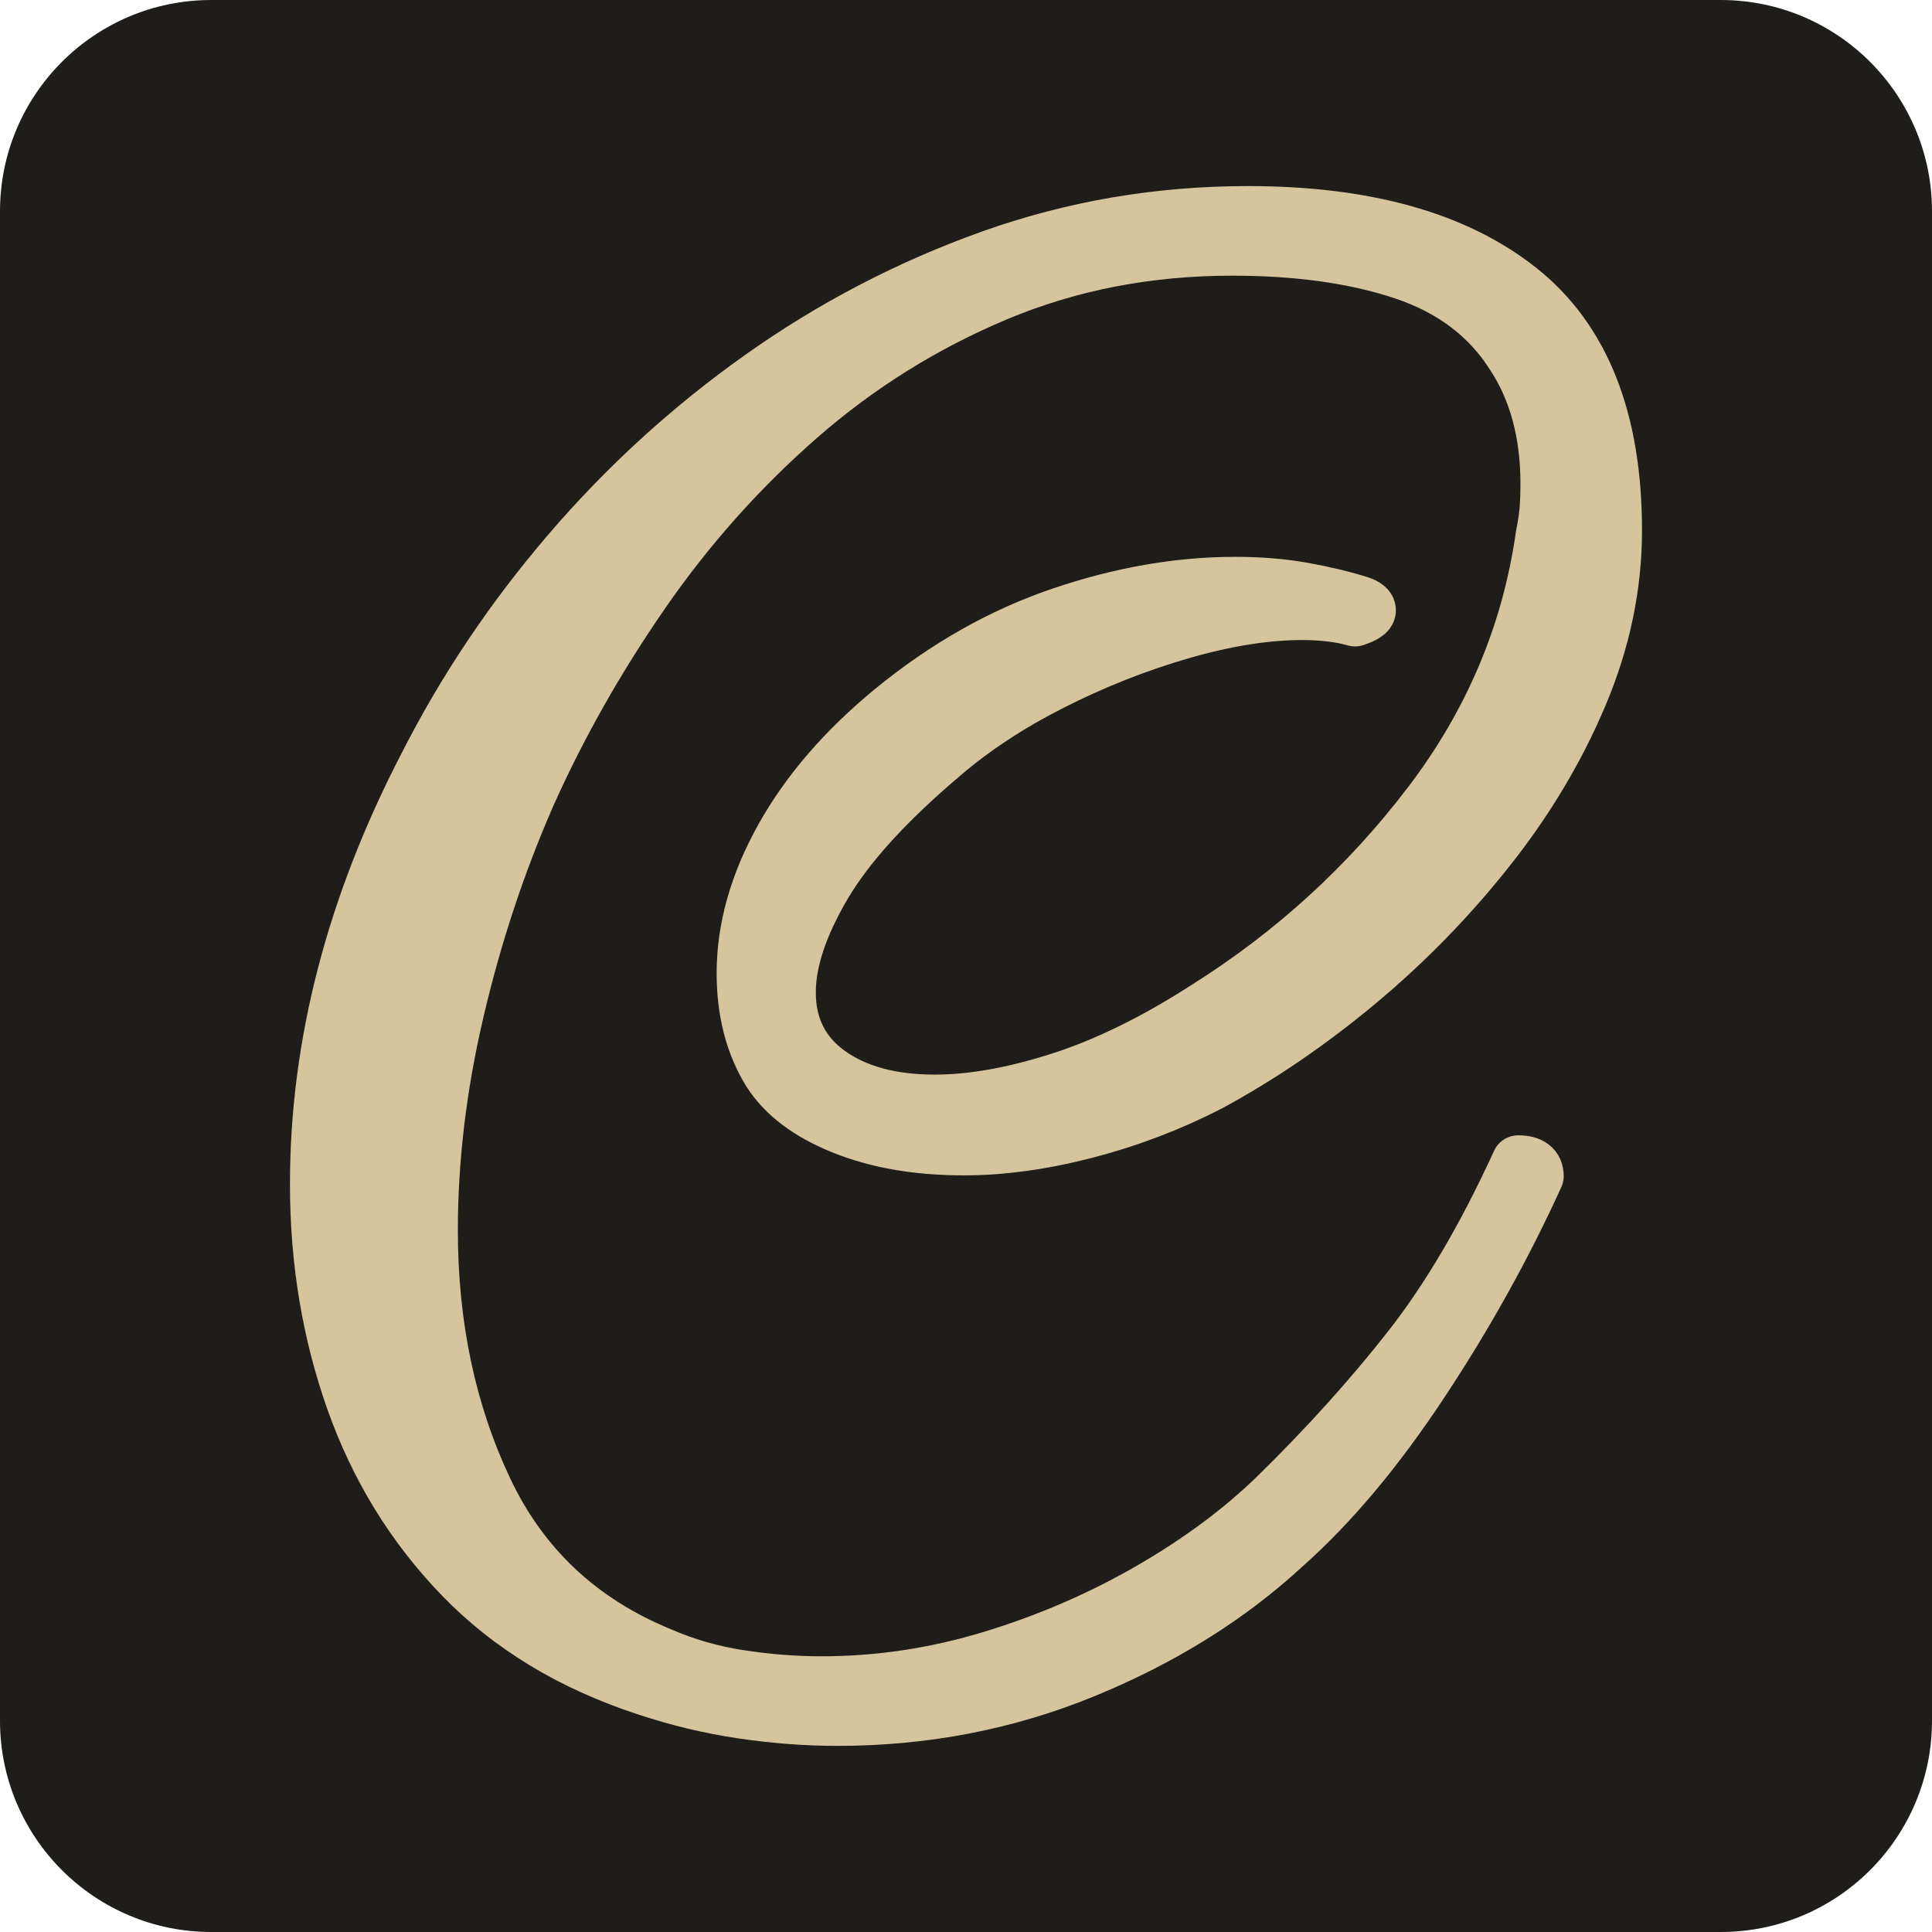
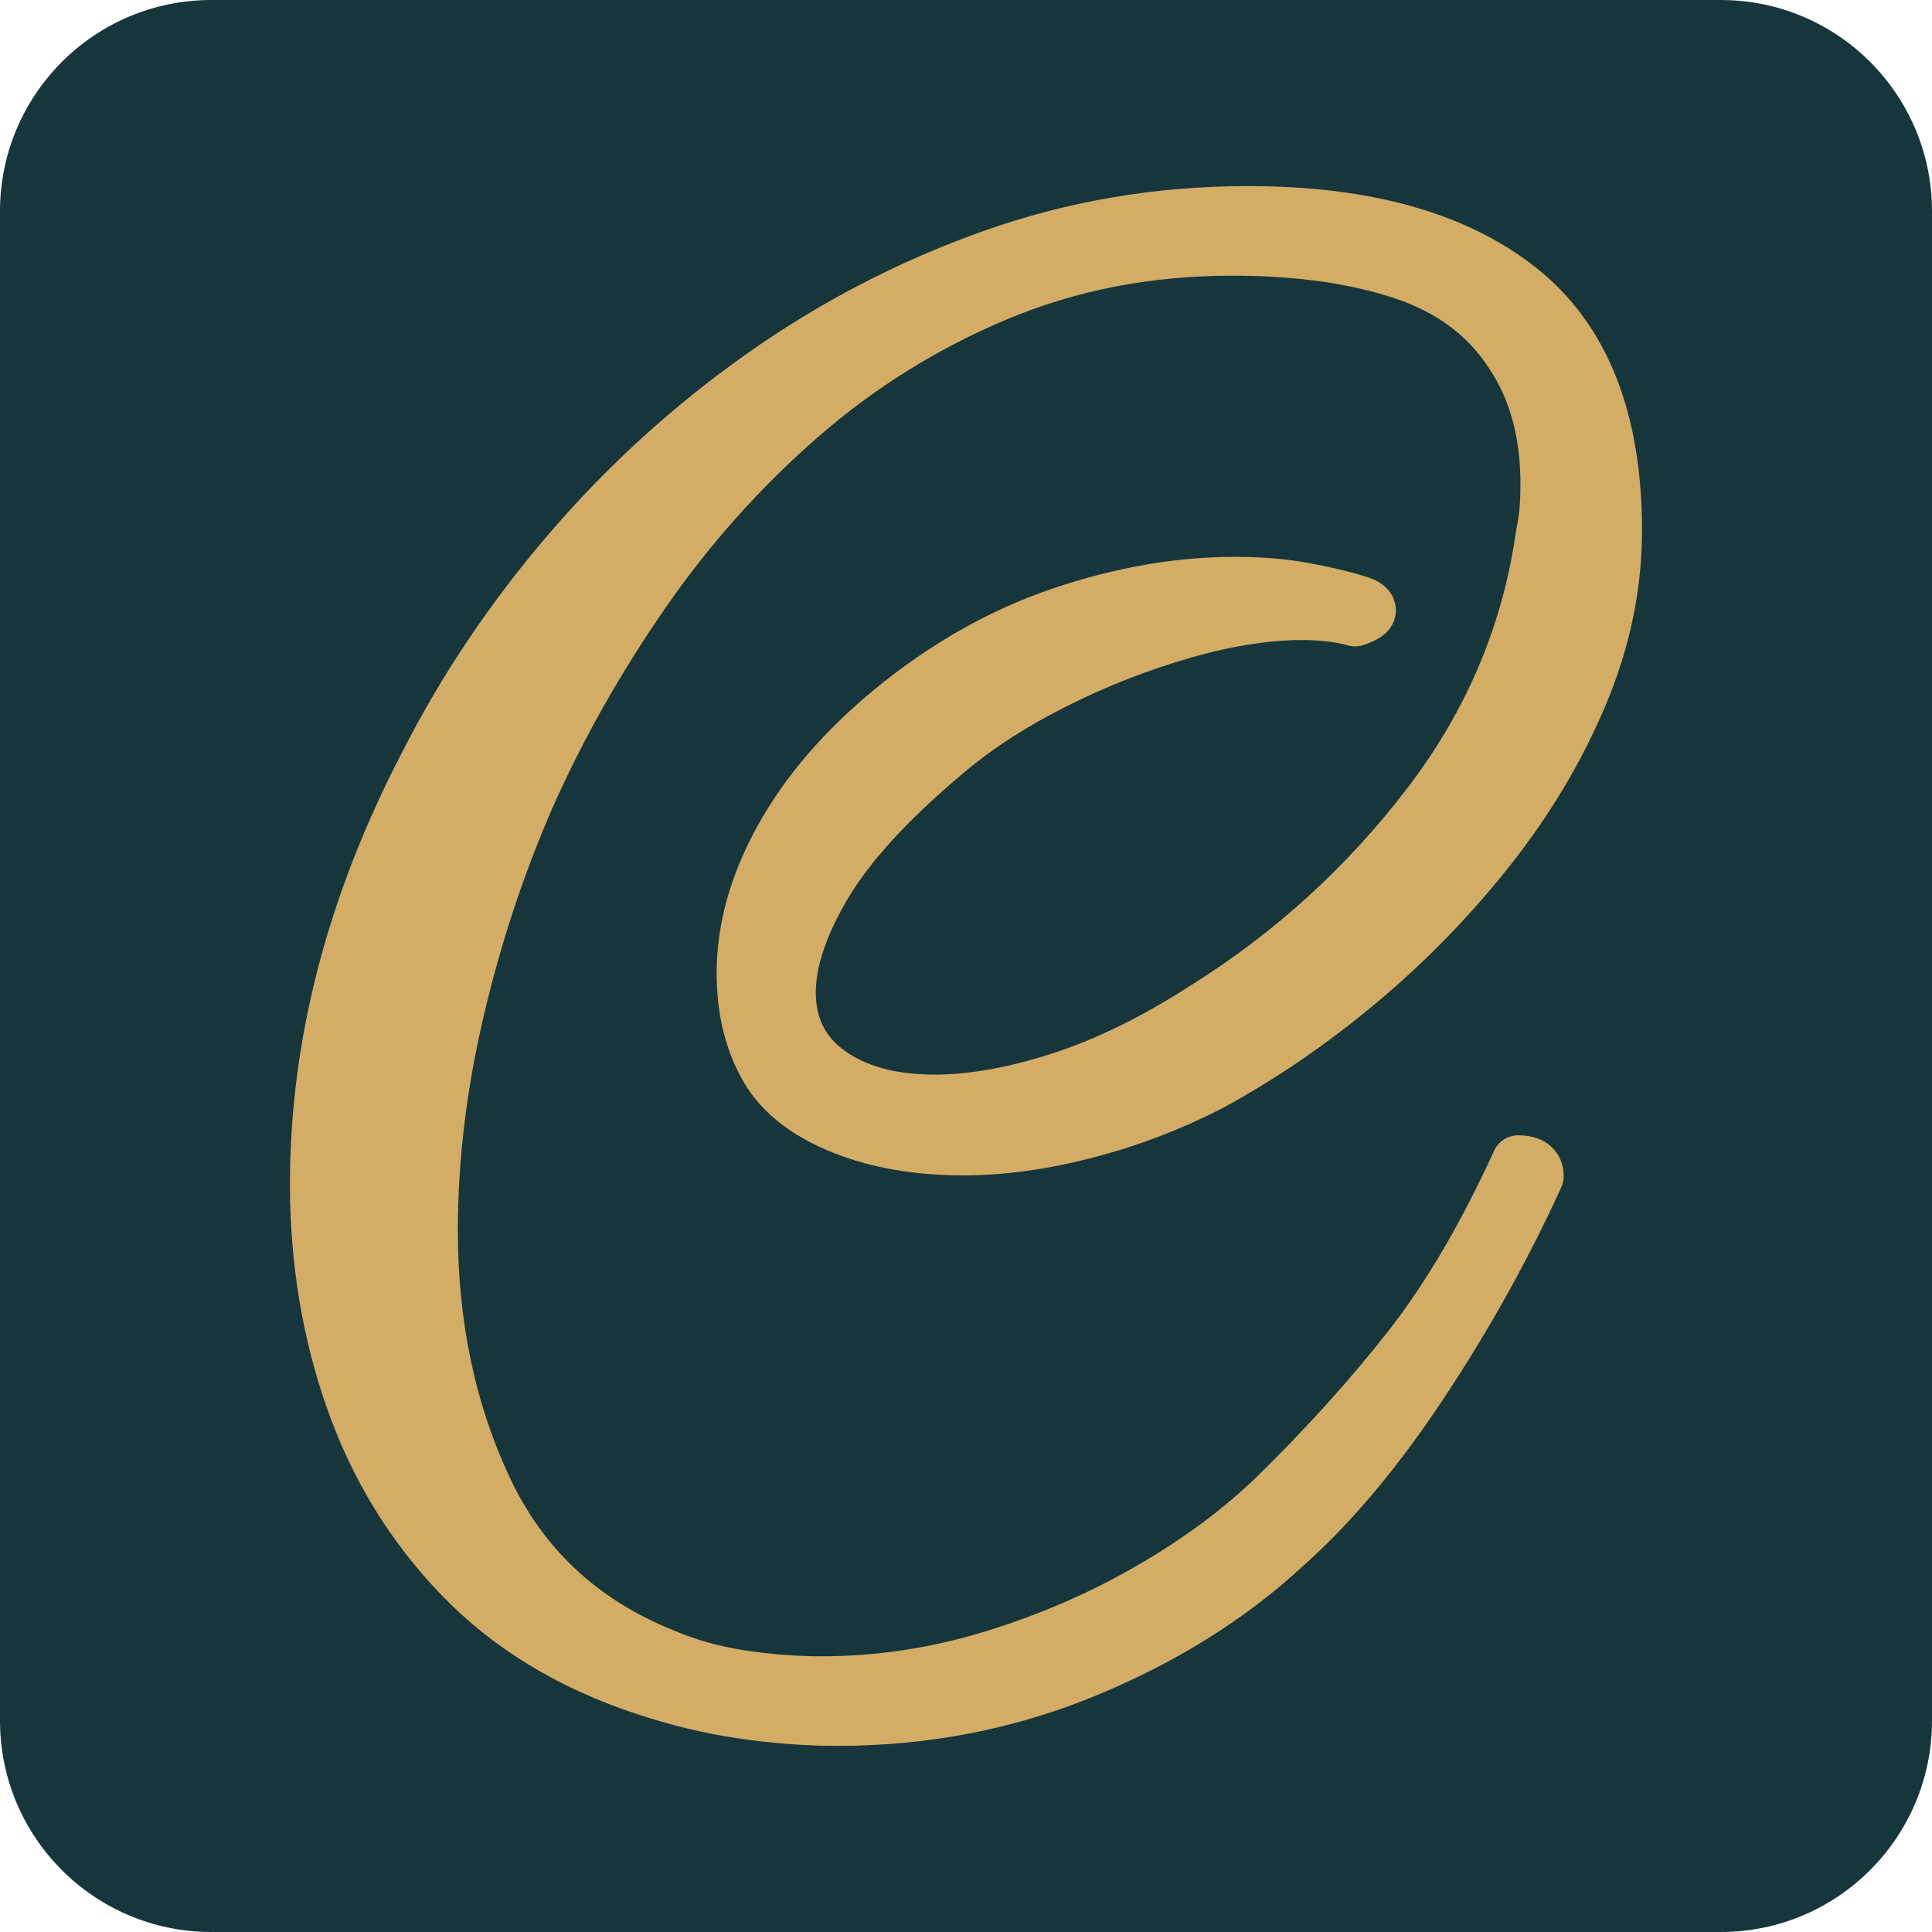
<svg xmlns="http://www.w3.org/2000/svg" viewBox="0 0 512 512" width="512" height="512" role="img" aria-label="Carbay">
-   <rect width="512" height="512" rx="56" fill="#1f1d1a" />
-   <path transform="translate(66.48 389.61) scale(0.4235 -0.4235)" fill="#d6c49d" stroke="#d6c49d" stroke-width="33.06" stroke-linejoin="round" d="M805 184Q775 118 733.0 54.5Q691 -9 647 -48Q595 -96 522.0 -126.0Q449 -156 367 -156Q338 -156 307.5 -151.5Q277 -147 247 -137Q177 -114 131.5 -67.0Q86 -20 63.5 43.5Q41 107 41 179Q41 310 109 441Q145 512 198.5 574.5Q252 637 319.0 684.5Q386 732 463.0 759.5Q540 787 624 787Q734 787 794.0 739.5Q854 692 854 588Q854 536 832.5 485.0Q811 434 774.5 388.0Q738 342 693.0 304.5Q648 267 600 241Q563 222 522.5 211.5Q482 201 446 201Q403 201 370.5 214.0Q338 227 324 249Q308 275 308 311Q308 353 332.0 396.0Q356 439 401 476Q451 517 507.0 536.0Q563 555 616 555Q639 555 658.5 551.5Q678 548 694 543Q700 541 700 538Q700 535 691 532Q684 534 675.5 535.0Q667 536 658 536Q624 536 582.5 524.0Q541 512 501.5 492.0Q462 472 433 447Q381 403 359.0 365.5Q337 328 337 299Q337 267 362.0 249.0Q387 231 428 231Q463 231 506.5 245.0Q550 259 598 290Q679 341 737.0 417.0Q795 493 808 585Q810 595 810.5 602.0Q811 609 811 617Q811 665 789 698Q766 734 721.0 749.0Q676 764 614 764Q535 764 467.0 735.5Q399 707 343.5 658.5Q288 610 245.5 548.5Q203 487 174 422Q146 358 129.5 287.5Q113 217 113 150Q113 61 147.0 -11.5Q181 -84 257 -115Q280 -125 306.0 -129.0Q332 -133 357 -133Q411 -133 463.5 -117.0Q516 -101 562.0 -74.5Q608 -48 641 -16Q688 30 724.5 76.5Q761 123 793 193Q805 193 805 184Z" />
+   <rect width="512" height="512" rx="56" fill="#16363c" />
+   <path transform="translate(66.48 389.61) scale(0.4235 -0.4235)" fill="#d3ad66" stroke="#d3ad66" stroke-width="33.06" stroke-linejoin="round" d="M805 184Q775 118 733.0 54.5Q691 -9 647 -48Q595 -96 522.0 -126.0Q449 -156 367 -156Q338 -156 307.5 -151.5Q277 -147 247 -137Q177 -114 131.5 -67.0Q86 -20 63.5 43.5Q41 107 41 179Q41 310 109 441Q145 512 198.5 574.5Q252 637 319.0 684.5Q386 732 463.0 759.5Q540 787 624 787Q734 787 794.0 739.5Q854 692 854 588Q854 536 832.5 485.0Q811 434 774.5 388.0Q738 342 693.0 304.5Q648 267 600 241Q563 222 522.5 211.5Q482 201 446 201Q403 201 370.5 214.0Q338 227 324 249Q308 275 308 311Q308 353 332.0 396.0Q356 439 401 476Q451 517 507.0 536.0Q563 555 616 555Q639 555 658.5 551.5Q678 548 694 543Q700 541 700 538Q700 535 691 532Q684 534 675.5 535.0Q667 536 658 536Q624 536 582.5 524.0Q541 512 501.5 492.0Q462 472 433 447Q381 403 359.0 365.5Q337 328 337 299Q337 267 362.0 249.0Q387 231 428 231Q463 231 506.5 245.0Q550 259 598 290Q679 341 737.0 417.0Q795 493 808 585Q810 595 810.5 602.0Q811 609 811 617Q811 665 789 698Q766 734 721.0 749.0Q676 764 614 764Q535 764 467.0 735.5Q399 707 343.5 658.5Q288 610 245.5 548.5Q203 487 174 422Q146 358 129.5 287.5Q113 217 113 150Q113 61 147.0 -11.5Q181 -84 257 -115Q280 -125 306.0 -129.0Q332 -133 357 -133Q411 -133 463.5 -117.0Q516 -101 562.0 -74.5Q608 -48 641 -16Q688 30 724.5 76.5Q761 123 793 193Q805 193 805 184Z" />
</svg>
